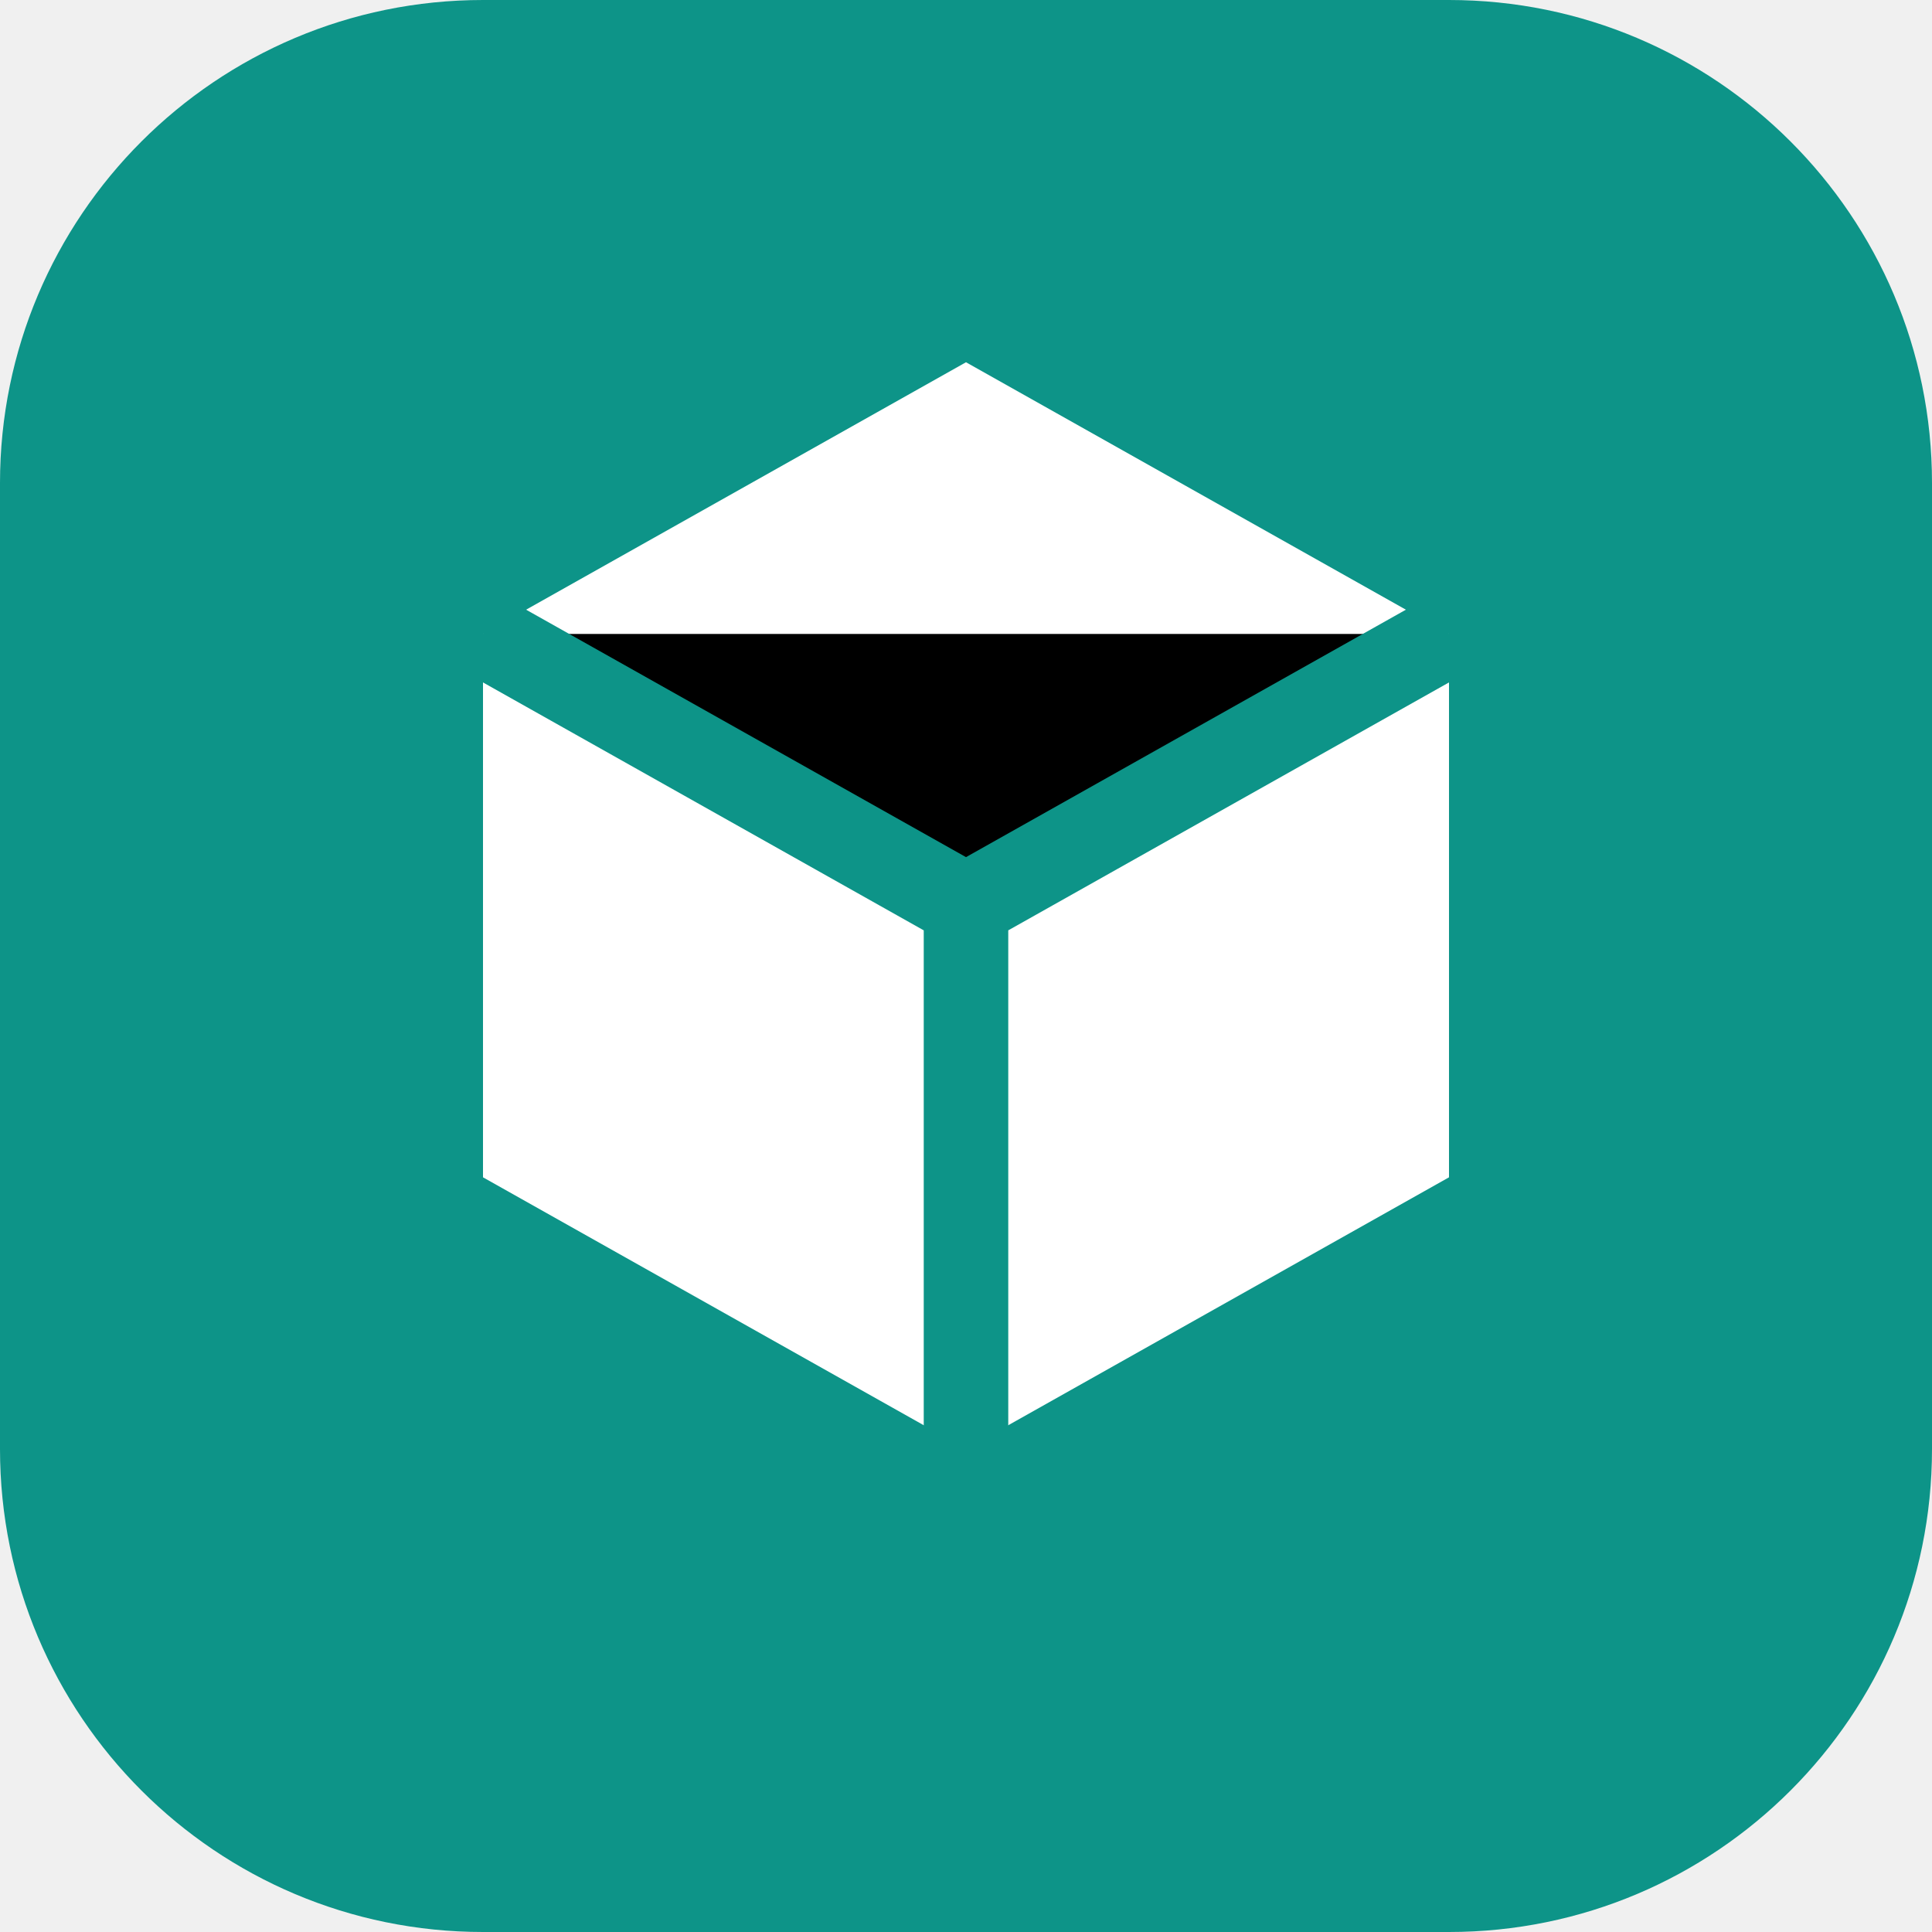
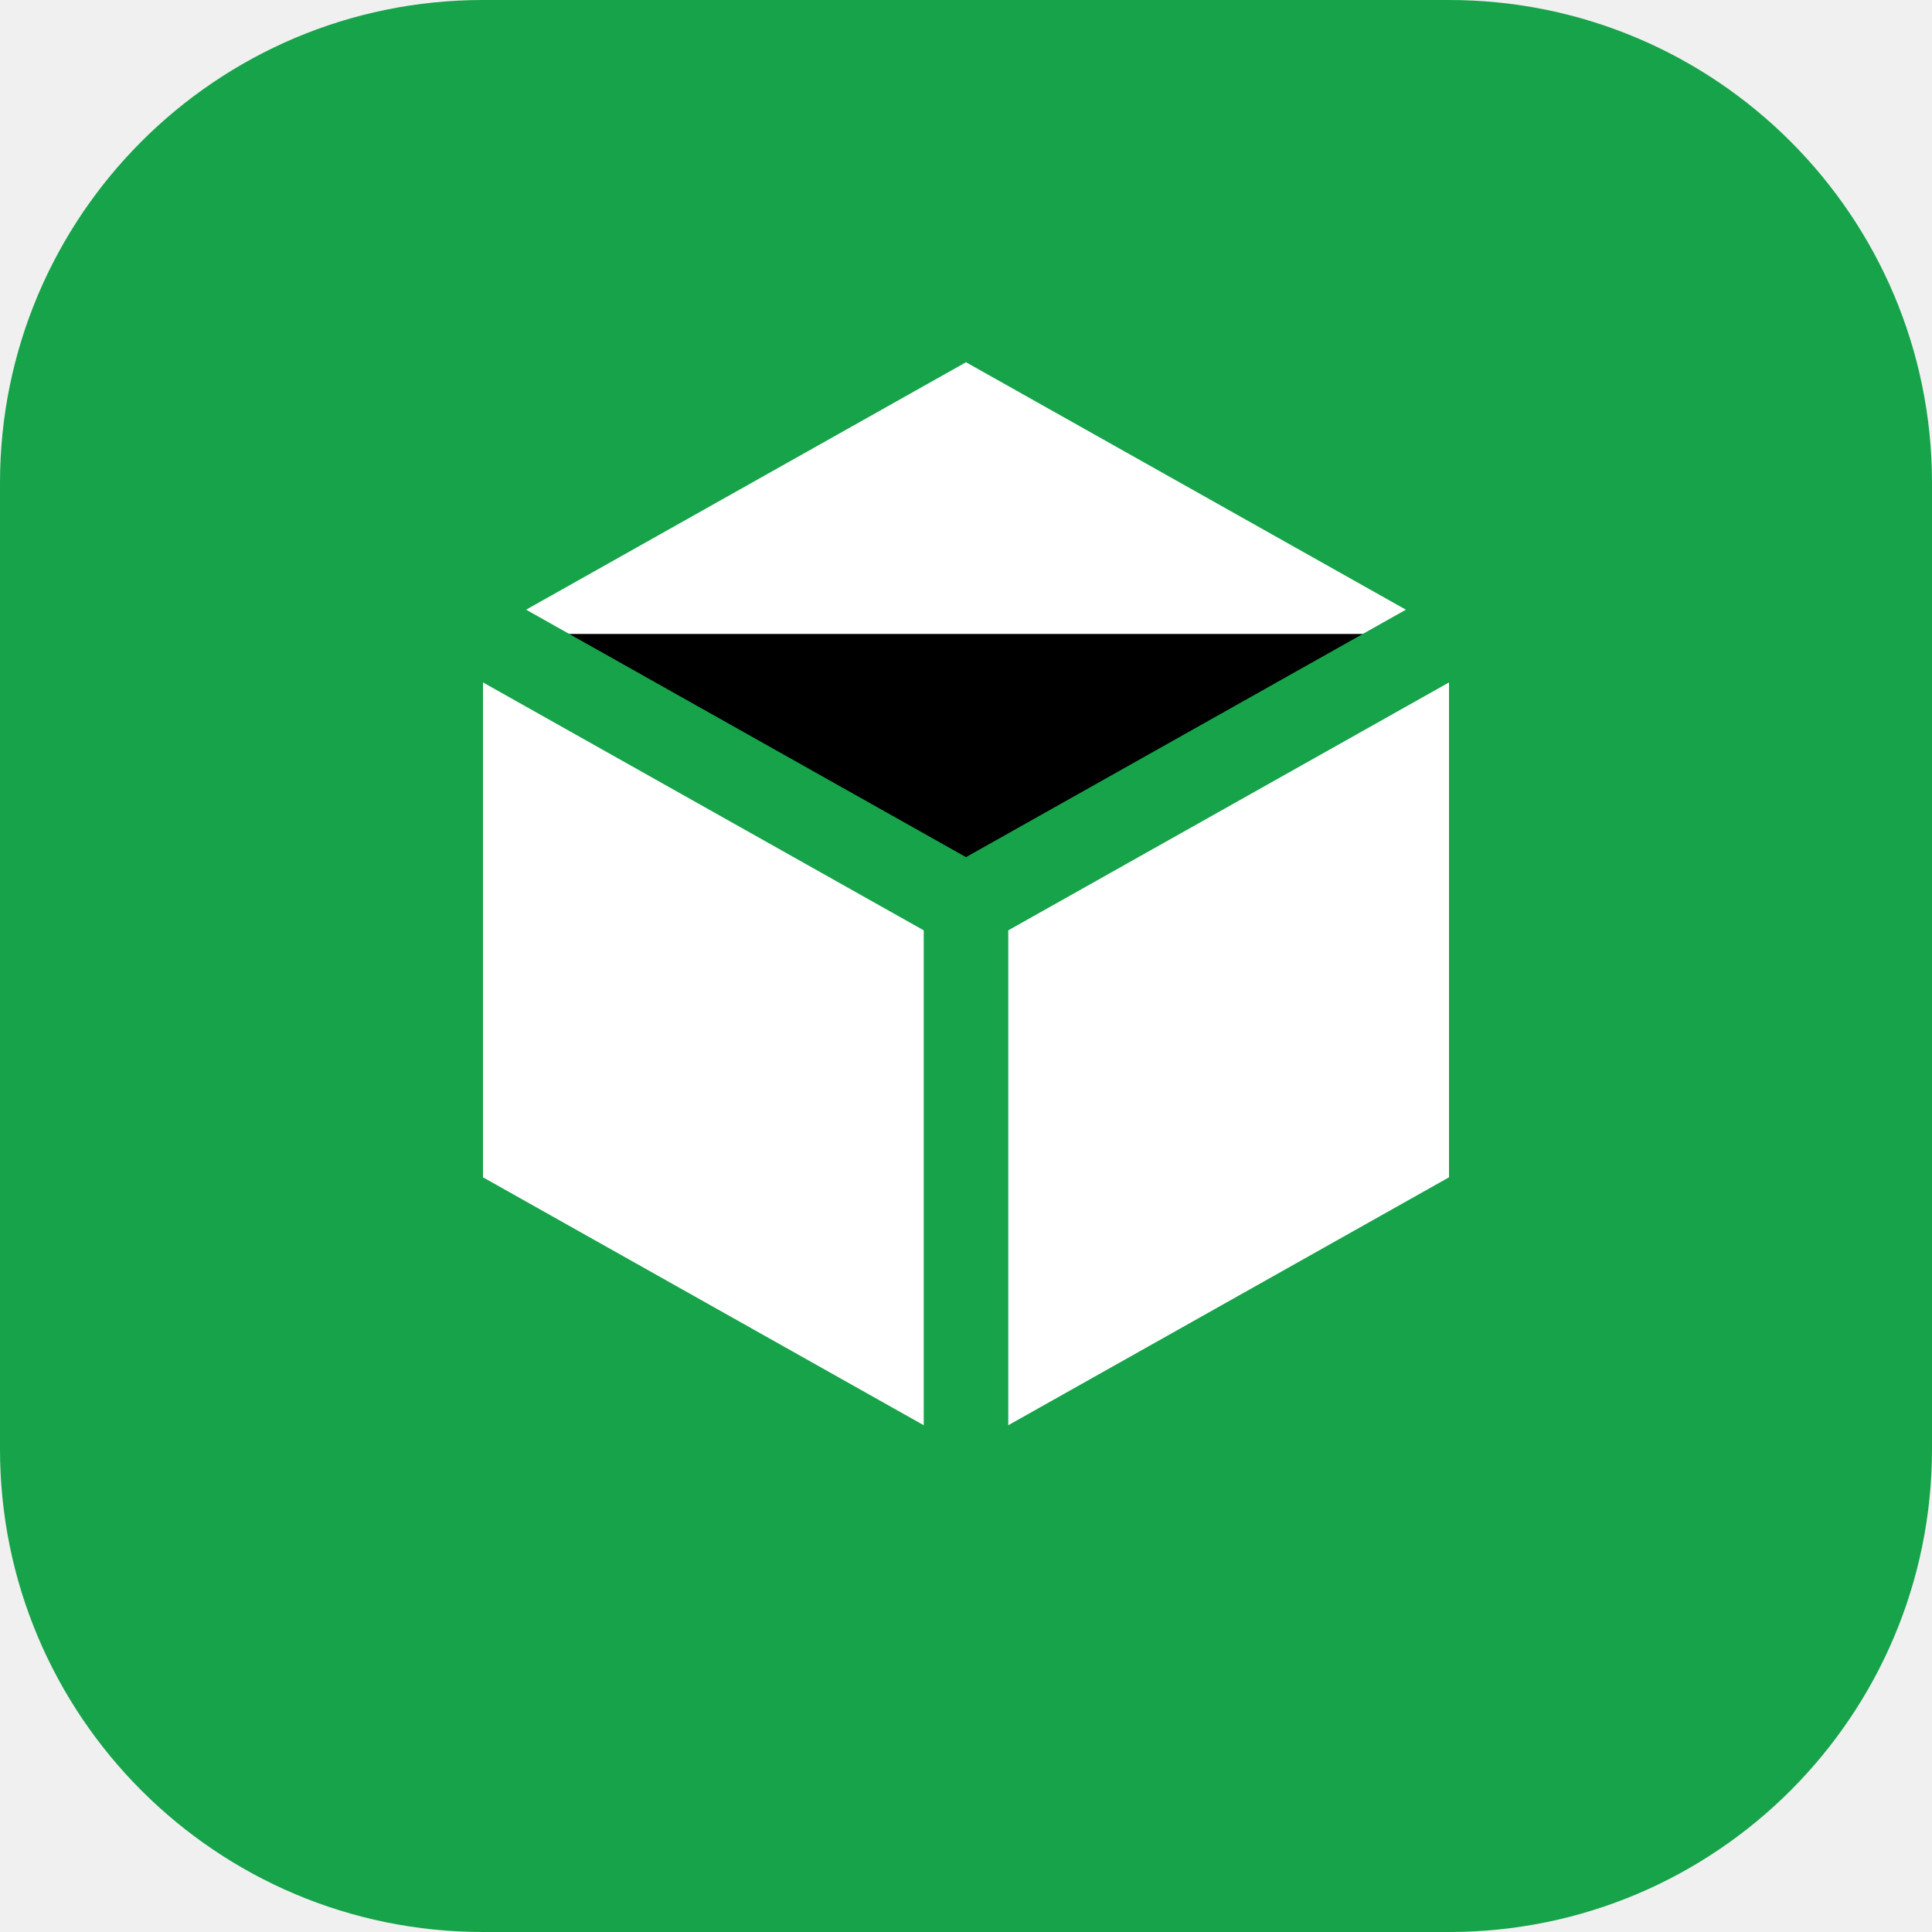
<svg xmlns="http://www.w3.org/2000/svg" viewBox="0 0 32 32">
-   <rect width="32" height="32" rx="8" fill="#0d9488" />
+   <rect width="32" height="32" rx="8" fill="#16a34a" />
  <path d="M16 6 8 10.5v9L16 24l8-4.5v-9L16 6Z" fill="#fff" />
-   <path d="M8 10.5 16 15l8-4.5M16 15v9" stroke="#0d9488" stroke-width="1.4" stroke-linejoin="round" />
+   <path d="M8 10.5 16 15l8-4.5M16 15v9" stroke="#16a34a" stroke-width="1.4" stroke-linejoin="round" />
</svg>
